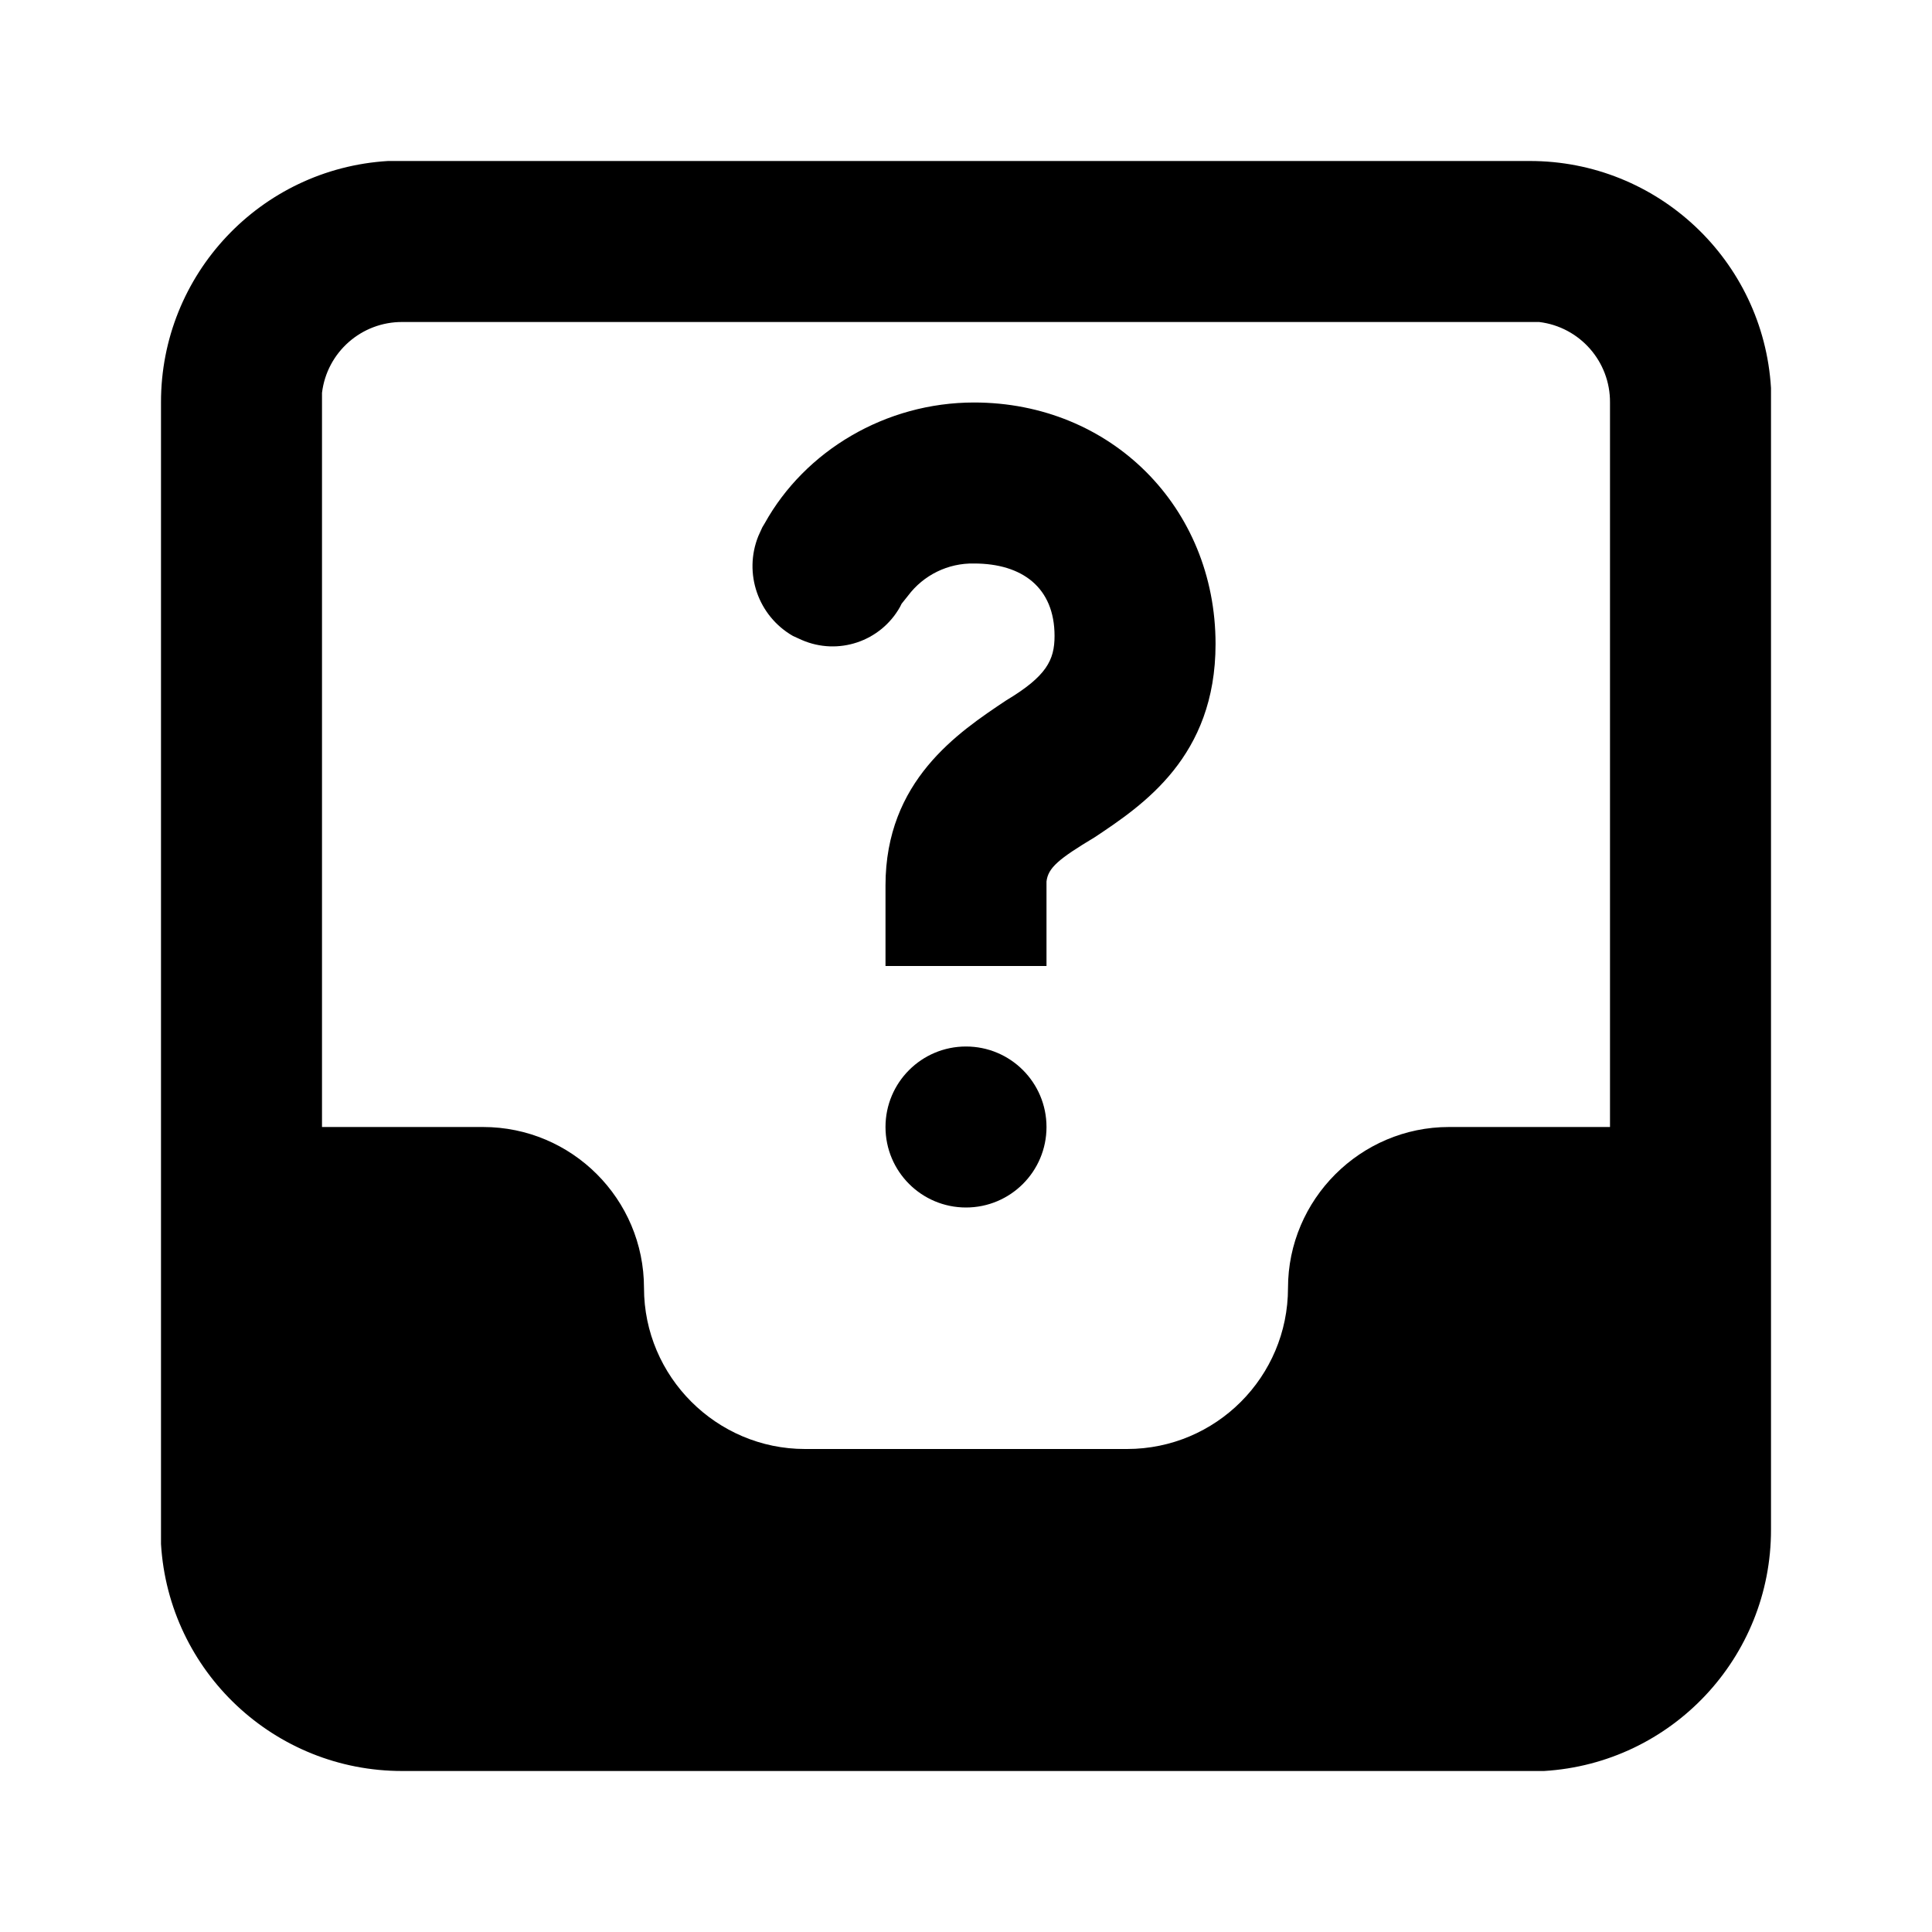
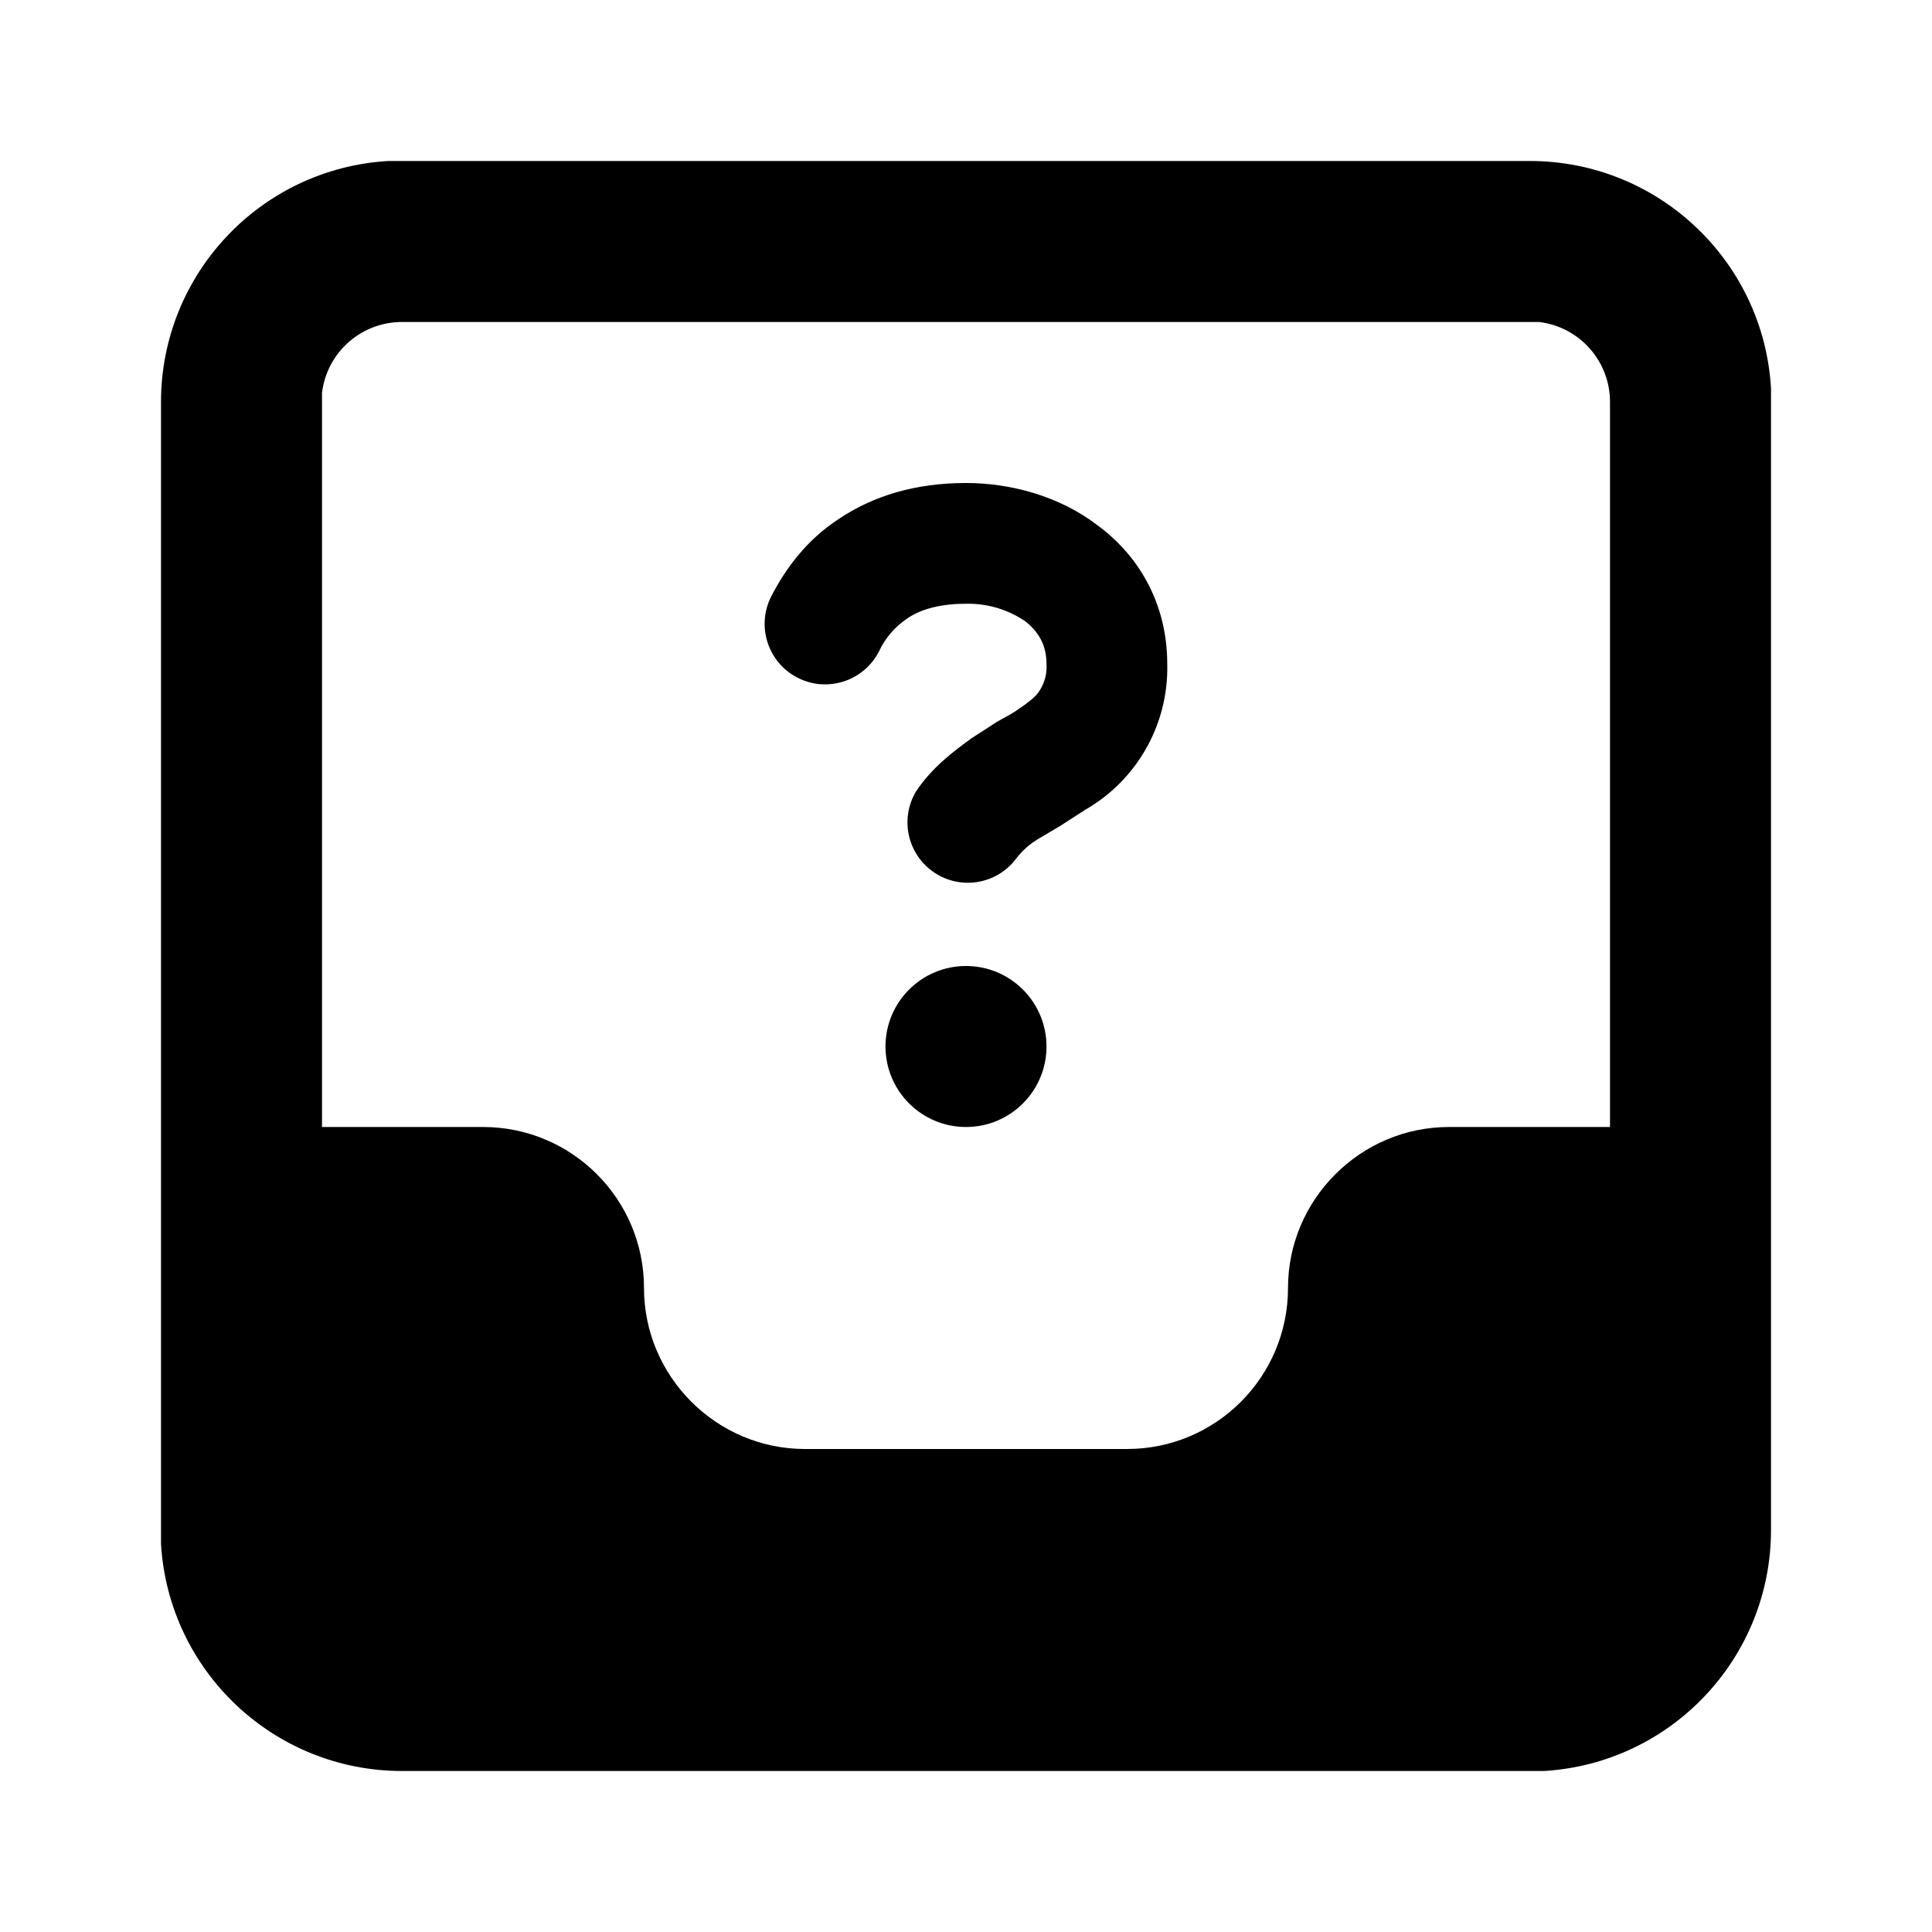
<svg xmlns="http://www.w3.org/2000/svg" viewBox="0 0 24 24">
-   <path d="M19 2a3 3 0 013 2.82V19a3 3 0 01-2.82 3H5a3 3 0 01-3-2.82V5a3 3 0 012.82-3H19zm0 2H5a1 1 0 00-1 .88V14h2a2 2 0 012 2c0 1.1.9 2 2 2h4a2 2 0 002-2c0-1.1.9-2 2-2h2V5a1 1 0 00-.88-1H19zm-7 9a1 1 0 110 2 1 1 0 010-2zm.1-8c1.7 0 3 1.3 3 3 0 1.4-.9 2-1.5 2.4-.45.27-.58.38-.6.55V12h-2v-1c0-1.3.9-1.9 1.5-2.3.5-.3.6-.5.6-.8 0-.6-.4-.9-1-.9a1 1 0 00-.82.4l-.08.1-.02.04a.96.96 0 01-1.22.41l-.11-.05a1 1 0 01-.43-1.24l.05-.11.03-.05C10 5.6 11 5 12.1 5z" />
+   <path d="M19 2a3 3 0 013 2.82V19a3 3 0 01-2.82 3H5a3 3 0 01-3-2.82V5a3 3 0 012.82-3H19zm0 2H5a1 1 0 00-1 .88V14h2a2 2 0 012 2c0 1.1.9 2 2 2h4a2 2 0 002-2c0-1.1.9-2 2-2h2V5a1 1 0 00-.88-1H19zm-7 8a1 1 0 110 2 1 1 0 010-2zm0-6c.55 0 1.16.16 1.64.53.5.37.86.96.86 1.72a2.03 2.03 0 01-1.02 1.81l-.31.2-.27.16a.96.96 0 00-.28.25.75.75 0 01-1.24-.84c.2-.3.47-.5.69-.66l.31-.2c.1-.06.19-.1.27-.16.15-.1.23-.17.27-.24a.54.54 0 00.08-.32c0-.24-.1-.4-.26-.53A1.26 1.26 0 0012 7.5c-.37 0-.6.09-.74.19a1 1 0 00-.34.4.75.75 0 01-1.34-.68c.17-.33.43-.7.85-.97.42-.28.94-.44 1.57-.44z" />
</svg>
